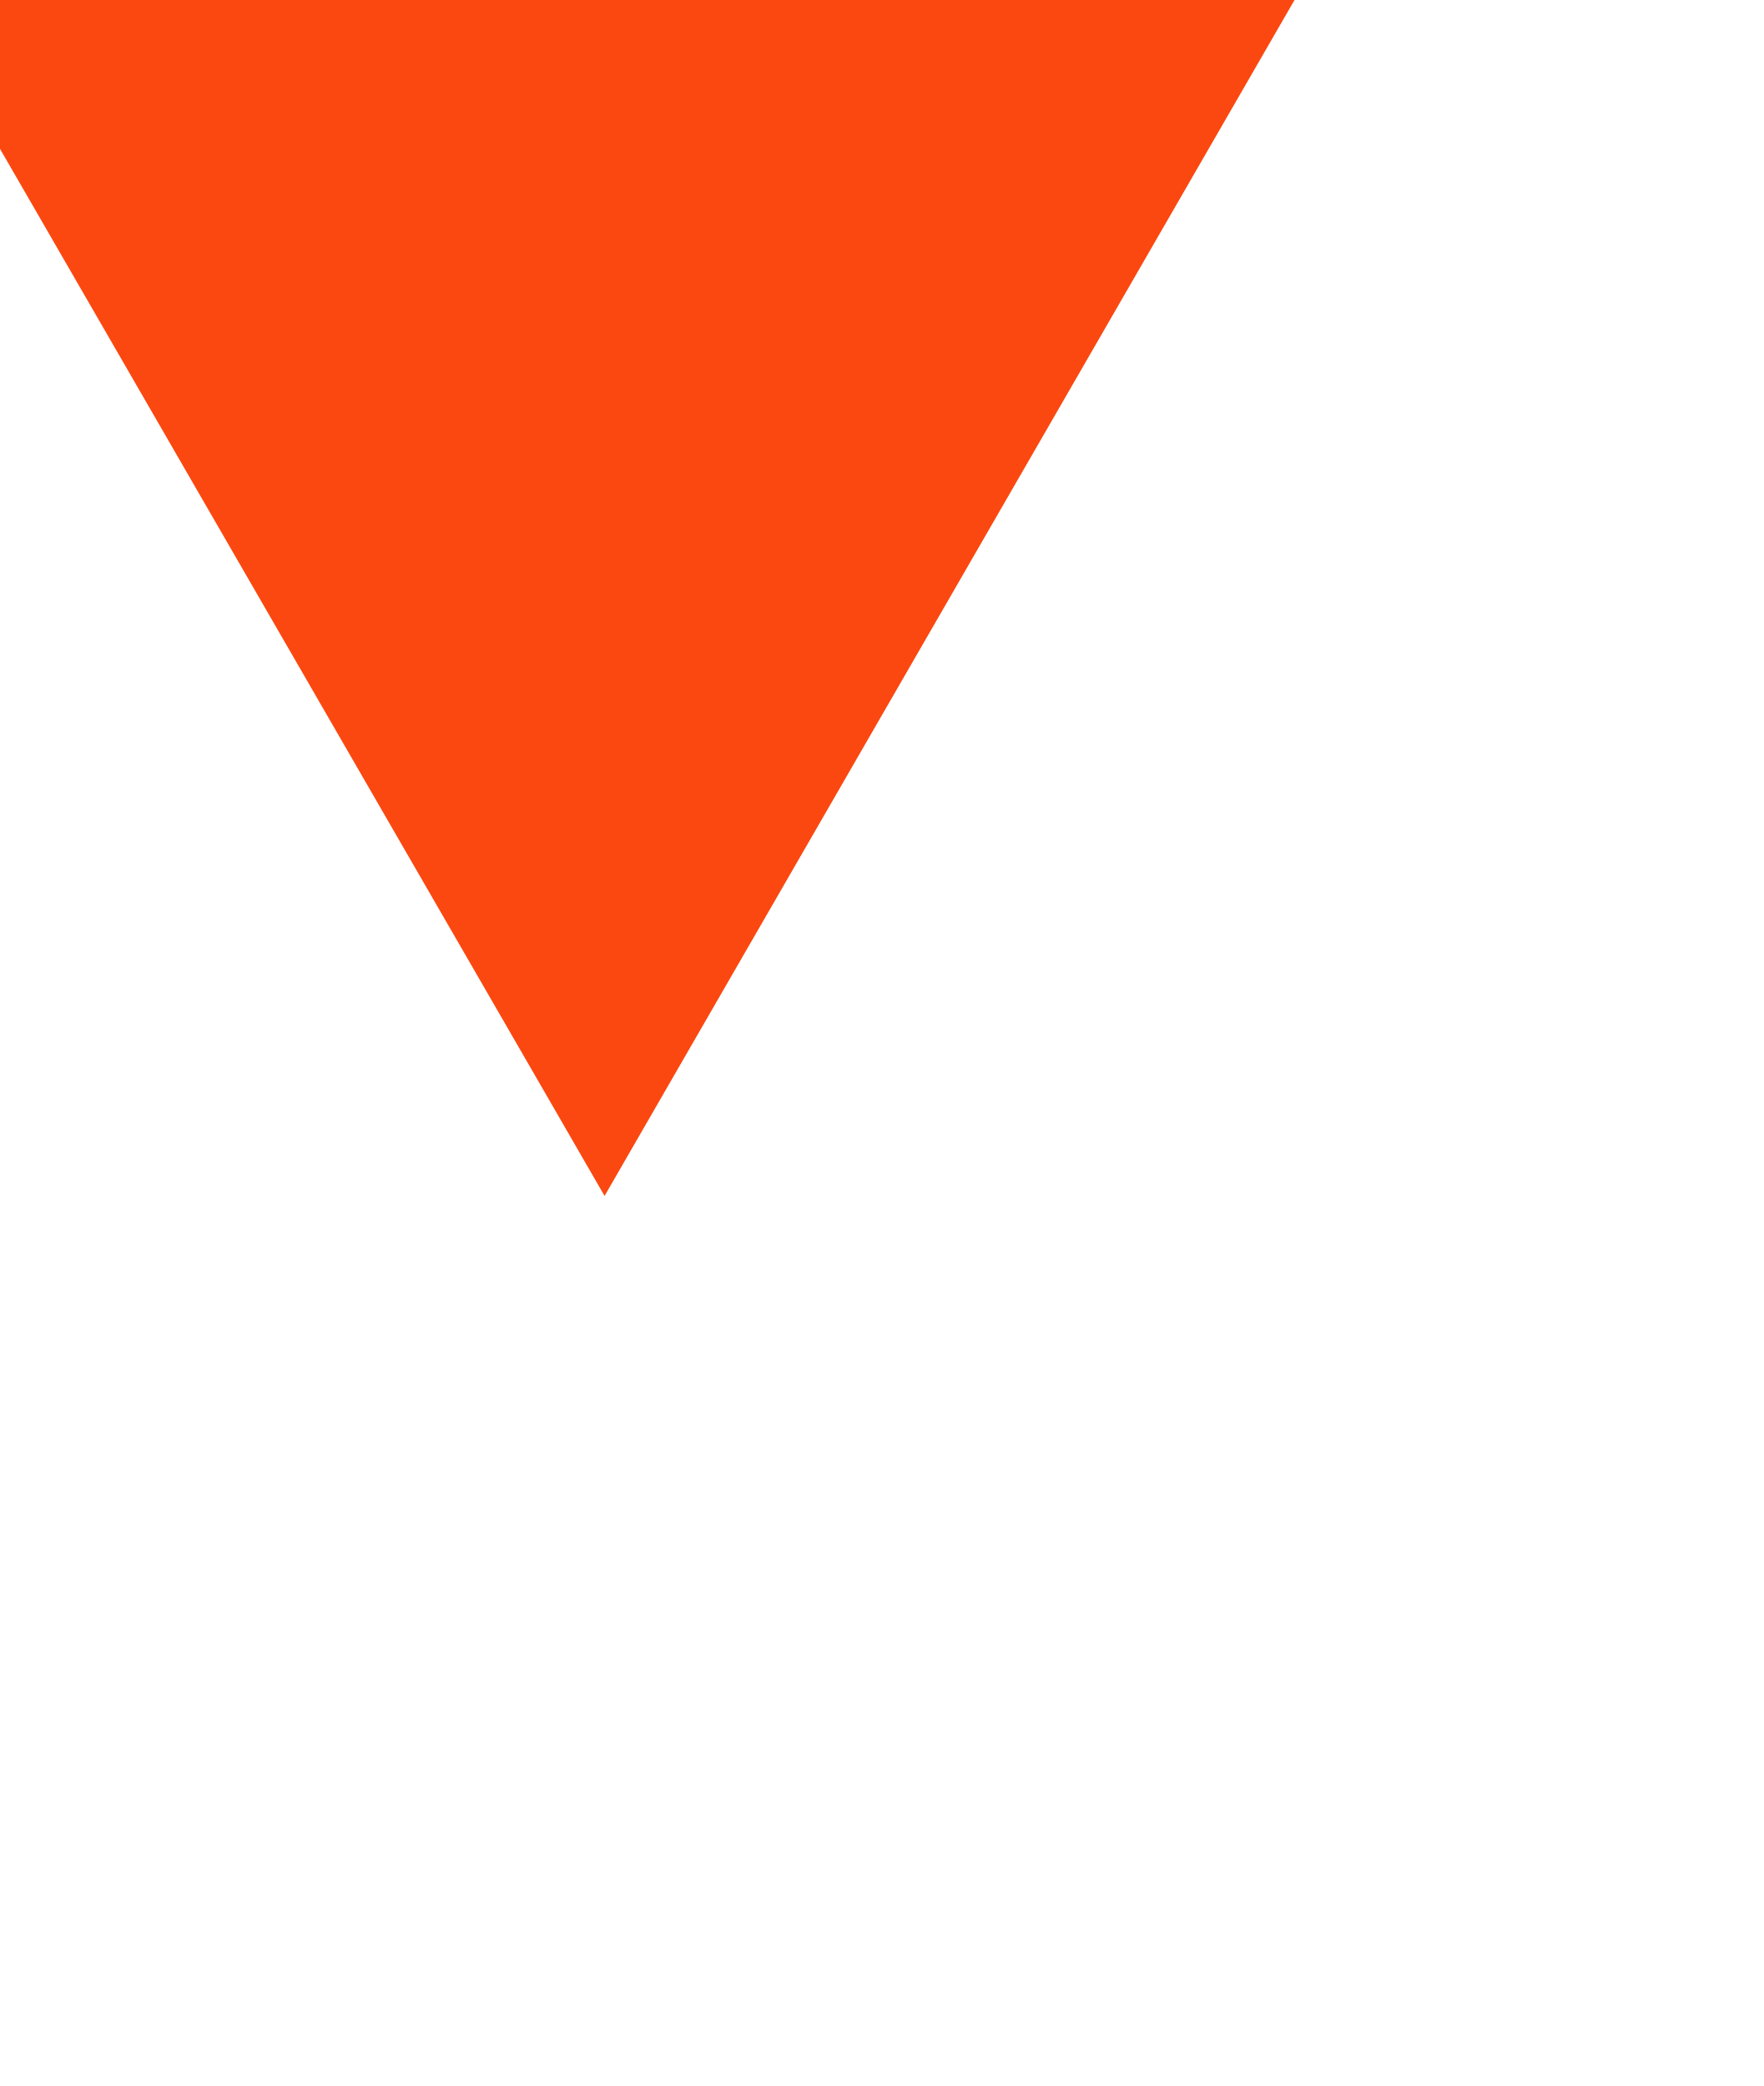
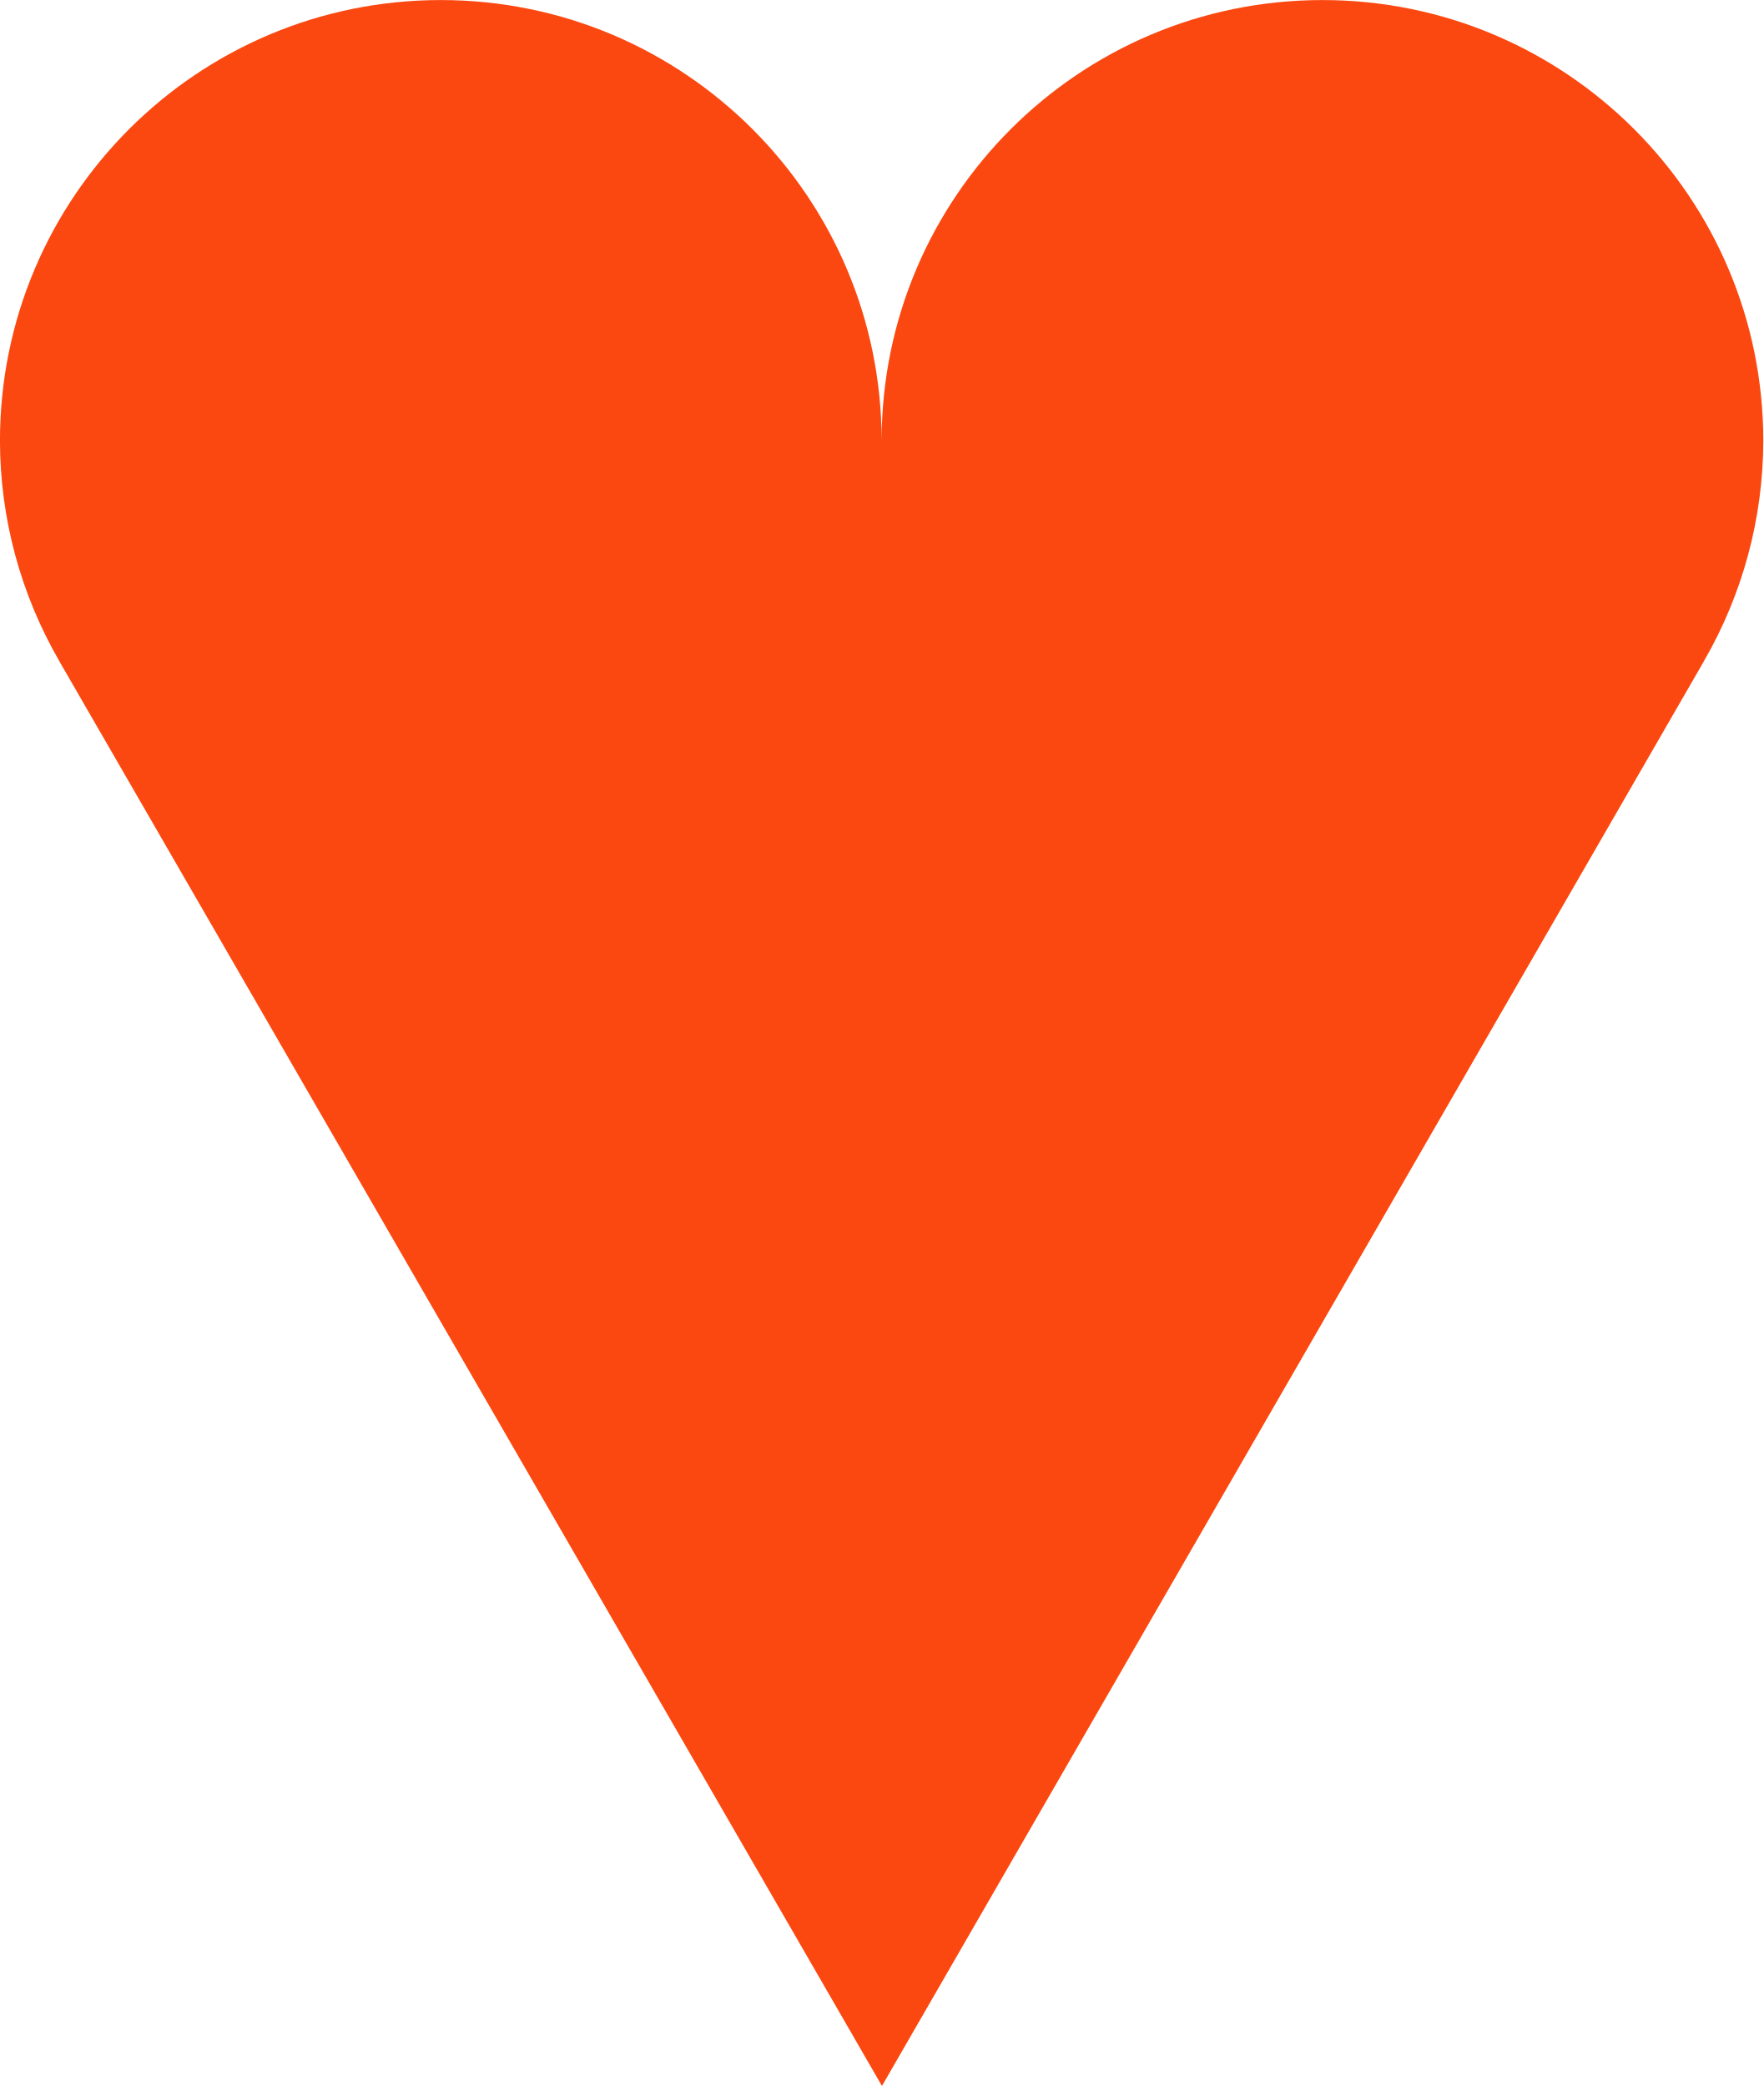
- <svg xmlns="http://www.w3.org/2000/svg" version="1.1" width="16.23pt" height="19.2pt" viewBox="0 0 5.726 6.773" id="svg2376">
-   <g transform="matrix(1,0,0,1,396.2791,89.9811)">
+ <svg xmlns="http://www.w3.org/2000/svg" version="1.1" width="15.215pt" height="18pt" viewBox="0 0 5.368 6.35" id="svg2376">
+   <defs id="defs62" />
+   <g transform="translate(397.0009,92.4482)" id="g59">
    <path id="path276" d="m -394.316,-86.098 -2.504,-4.337 v -3.3e-4 a 1.342,1.342 0 0 1 -0.181,-0.671 1.342,1.342 0 0 1 1.342,-1.342 1.342,1.342 0 0 1 1.342,1.342 1.342,1.342 0 0 1 1.342,-1.342 1.342,1.342 0 0 1 1.342,1.342 1.342,1.342 0 0 1 -0.181,0.671 v 3.3e-4 z" style="display:inline;fill:#fb4810;fill-opacity:1;stroke:none;stroke-width:0.071;stroke-linecap:butt;stroke-linejoin:miter;stroke-miterlimit:4;stroke-dasharray:none;stroke-dashoffset:0;paint-order:normal" />
  </g>
</svg>
